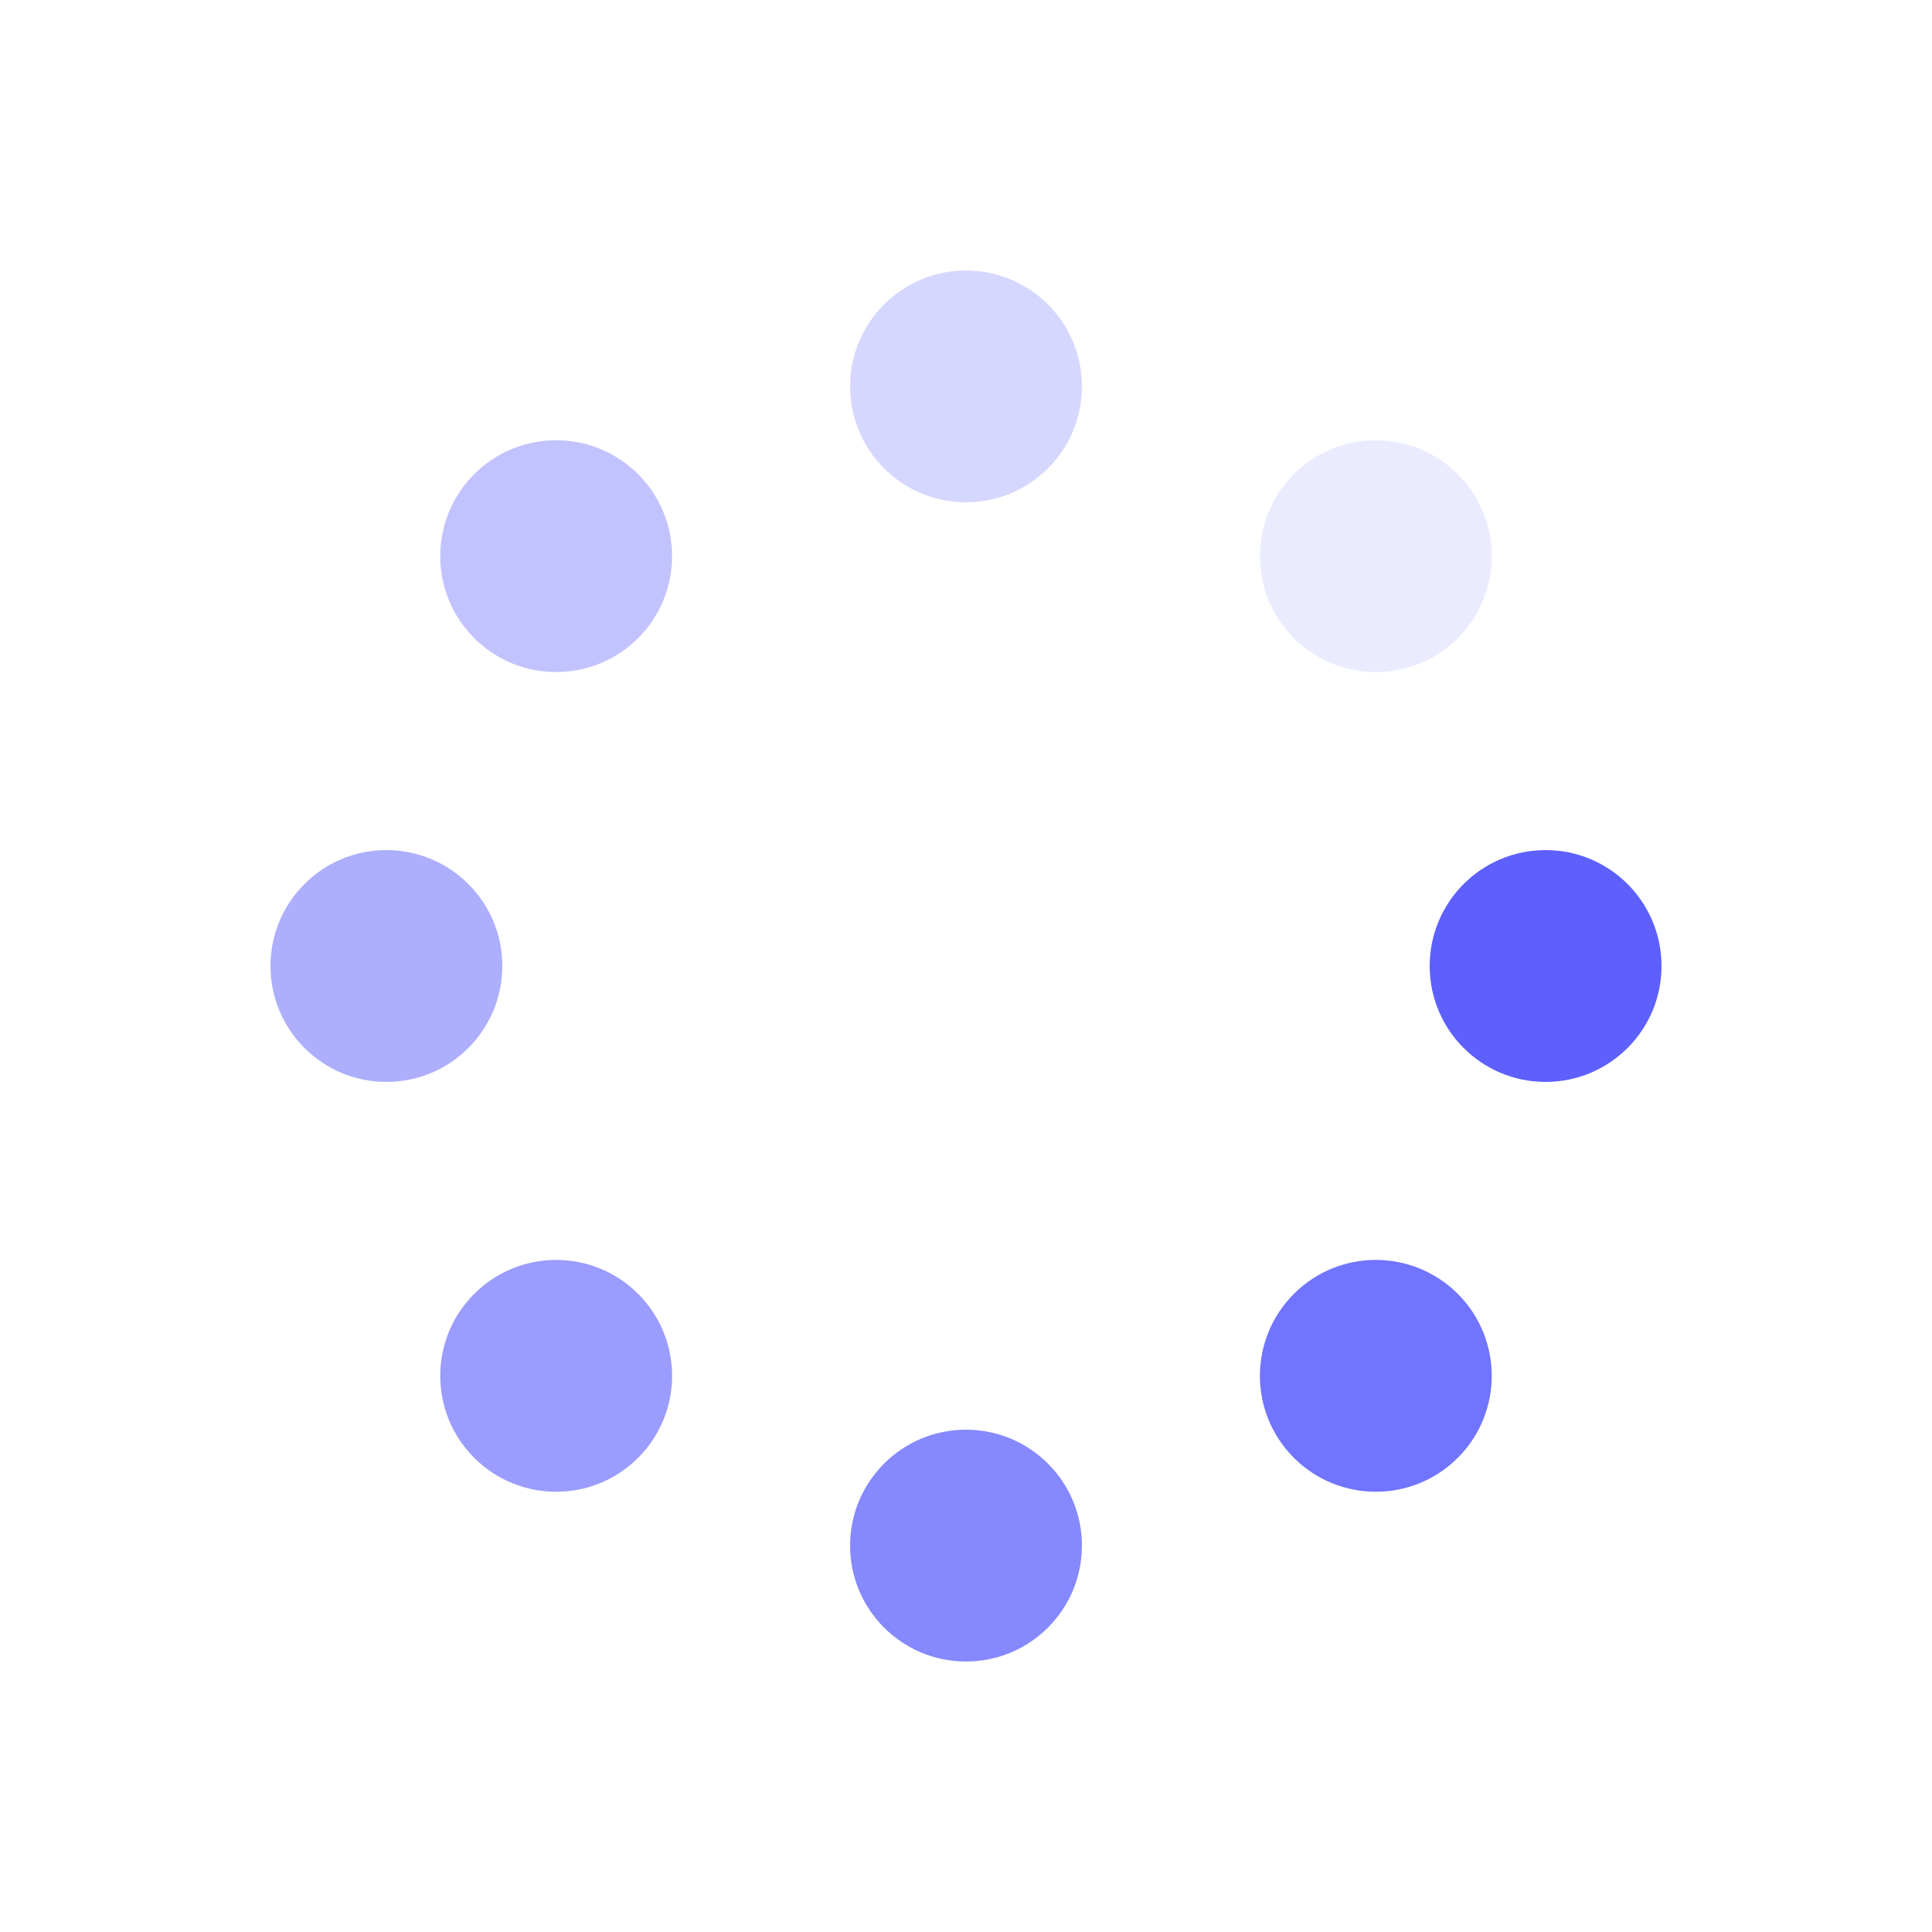
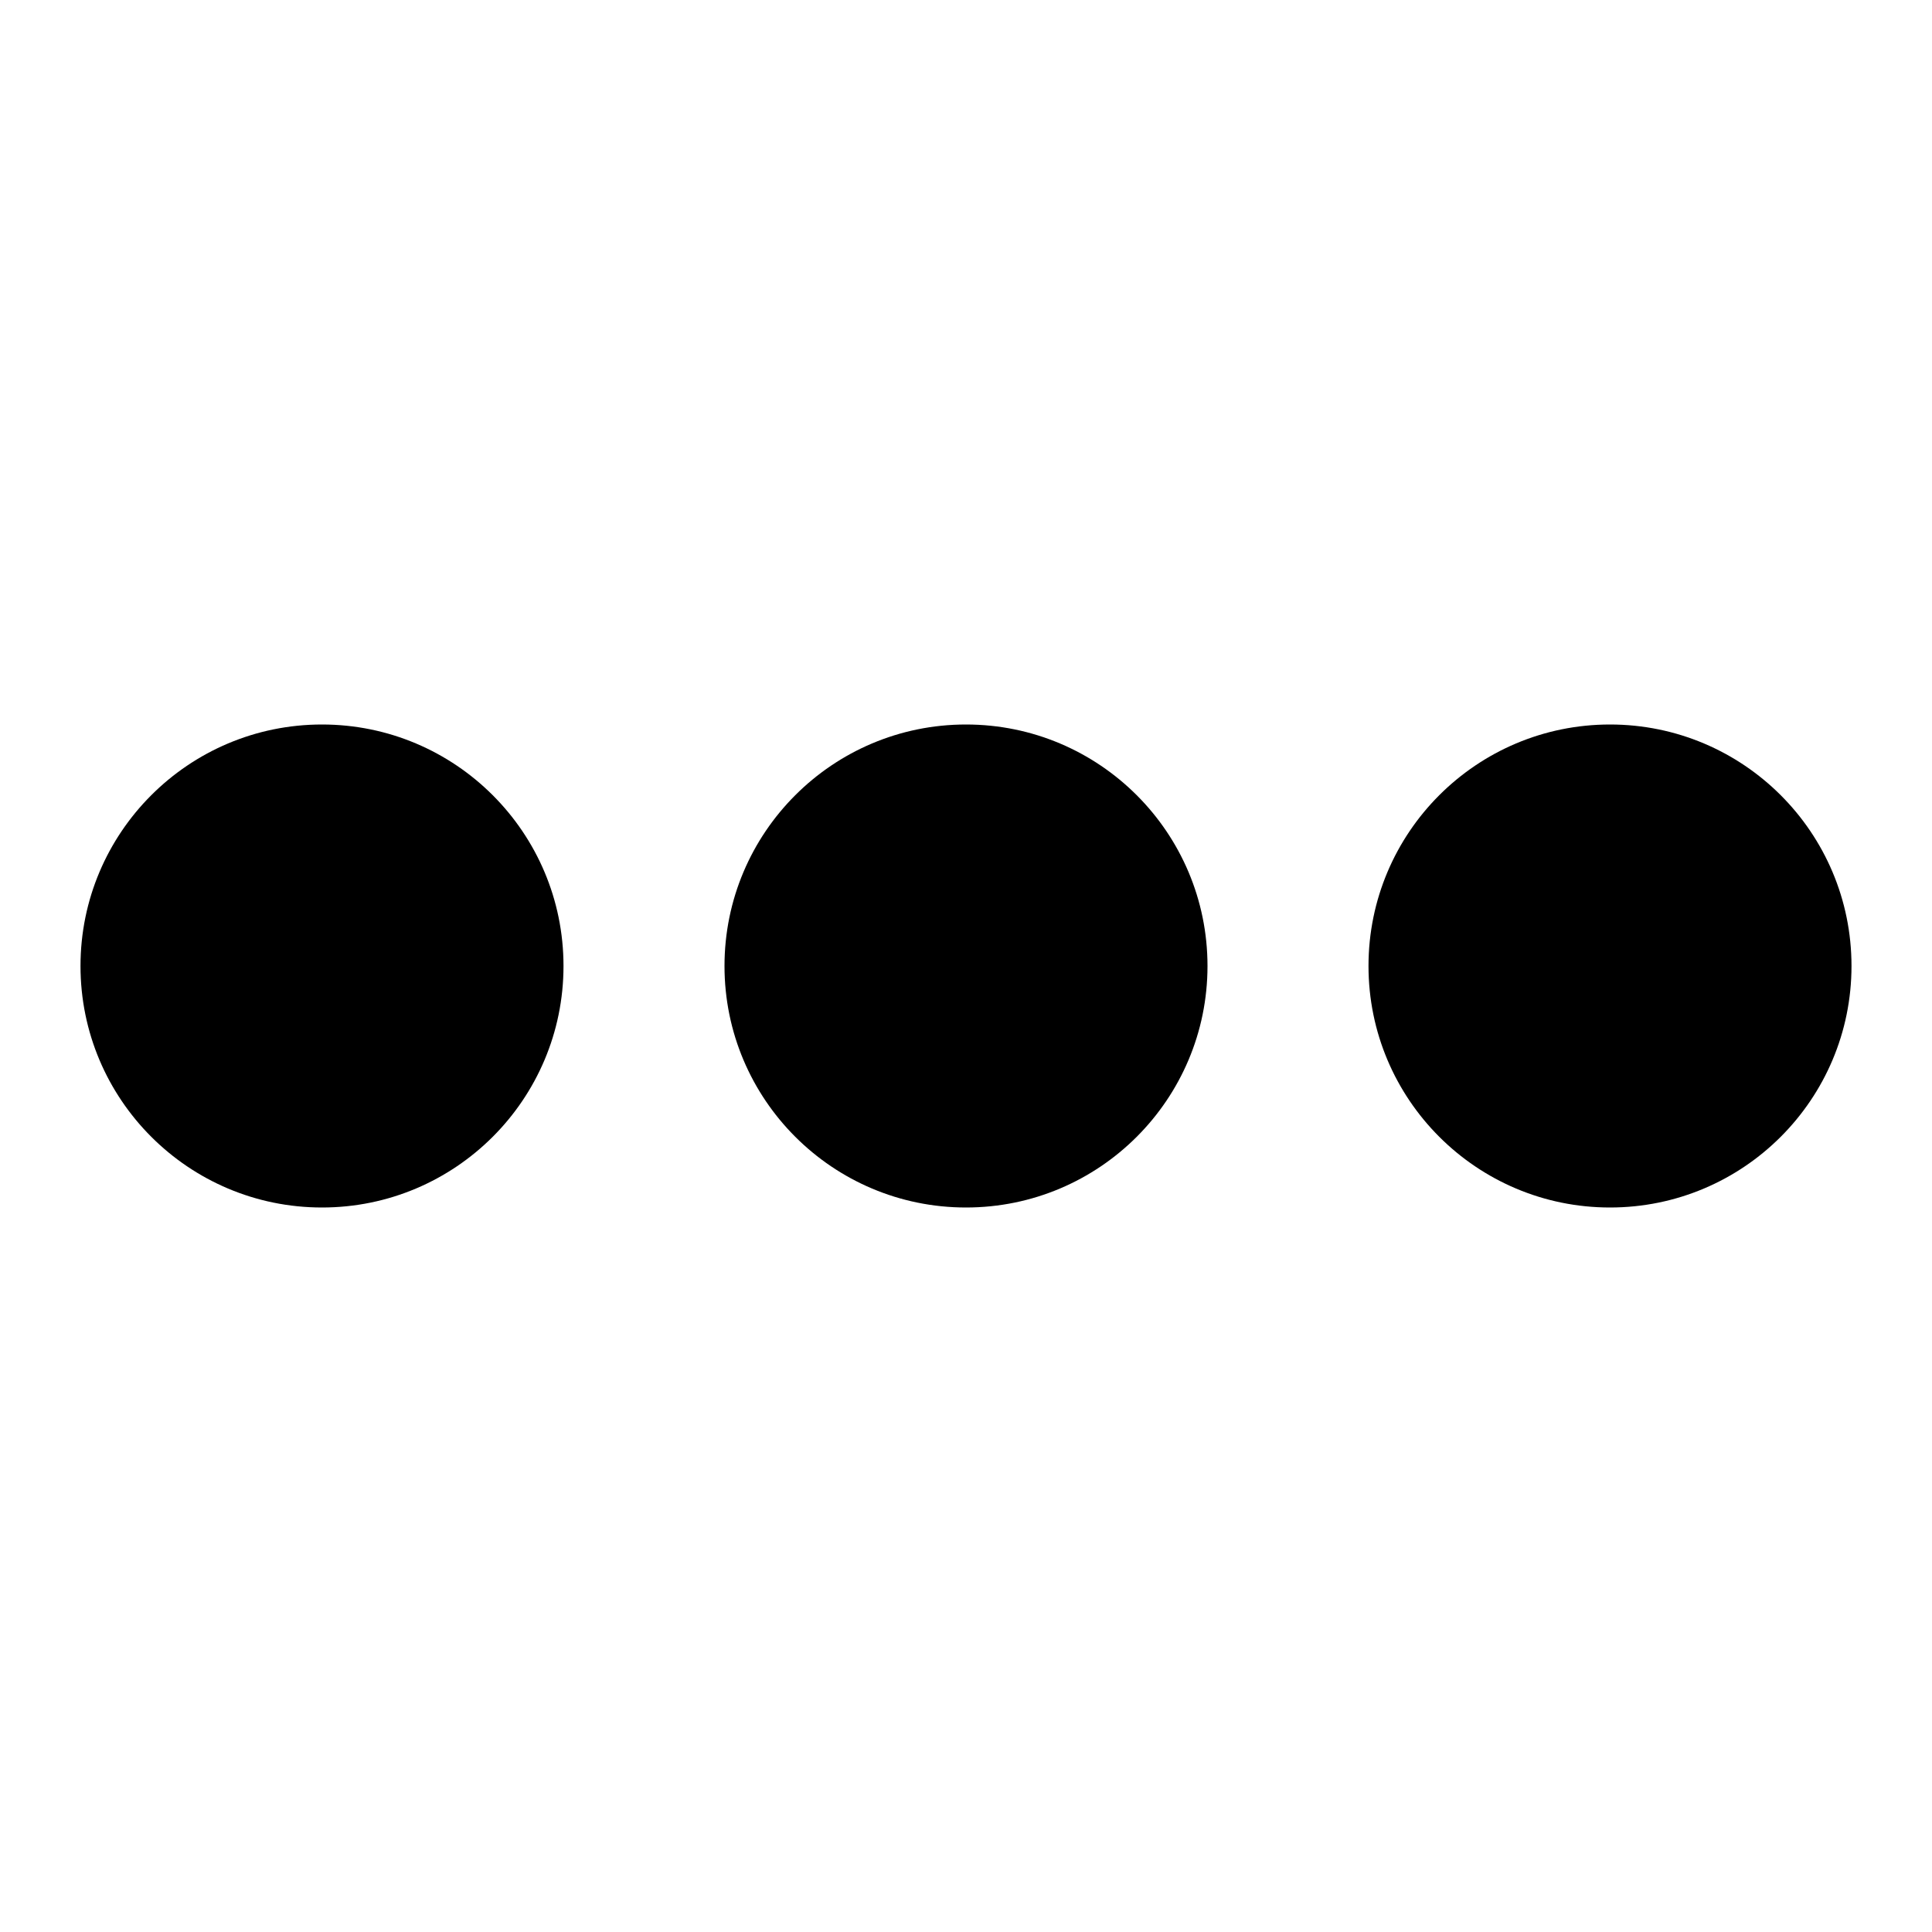
- <svg xmlns="http://www.w3.org/2000/svg" style="margin: auto; background: rgb(241, 242, 243); display: block; shape-rendering: auto;" width="200px" height="200px" viewBox="0 0 100 100" preserveAspectRatio="xMidYMid">
-   <g transform="translate(80,50)">
-     <g transform="rotate(0)">
-       <circle cx="0" cy="0" r="6" fill="#5d60fd" fill-opacity="1">
-         <animateTransform attributeName="transform" type="scale" begin="-0.875s" values="1.5 1.5;1 1" keyTimes="0;1" dur="1s" repeatCount="indefinite" />
-         <animate attributeName="fill-opacity" keyTimes="0;1" dur="1s" repeatCount="indefinite" values="1;0" begin="-0.875s" />
-       </circle>
-     </g>
-   </g>
-   <g transform="translate(71.2132,71.2132)">
-     <g transform="rotate(45)">
-       <circle cx="0" cy="0" r="6" fill="#5d60fd" fill-opacity="0.875">
-         <animateTransform attributeName="transform" type="scale" begin="-0.75s" values="1.5 1.5;1 1" keyTimes="0;1" dur="1s" repeatCount="indefinite" />
-         <animate attributeName="fill-opacity" keyTimes="0;1" dur="1s" repeatCount="indefinite" values="1;0" begin="-0.75s" />
-       </circle>
-     </g>
-   </g>
-   <g transform="translate(50,80)">
-     <g transform="rotate(90)">
-       <circle cx="0" cy="0" r="6" fill="#5d60fd" fill-opacity="0.75">
-         <animateTransform attributeName="transform" type="scale" begin="-0.625s" values="1.5 1.5;1 1" keyTimes="0;1" dur="1s" repeatCount="indefinite" />
-         <animate attributeName="fill-opacity" keyTimes="0;1" dur="1s" repeatCount="indefinite" values="1;0" begin="-0.625s" />
-       </circle>
-     </g>
-   </g>
-   <g transform="translate(28.7868,71.2132)">
-     <g transform="rotate(135)">
-       <circle cx="0" cy="0" r="6" fill="#5d60fd" fill-opacity="0.625">
-         <animateTransform attributeName="transform" type="scale" begin="-0.5s" values="1.5 1.5;1 1" keyTimes="0;1" dur="1s" repeatCount="indefinite" />
-         <animate attributeName="fill-opacity" keyTimes="0;1" dur="1s" repeatCount="indefinite" values="1;0" begin="-0.5s" />
-       </circle>
-     </g>
-   </g>
-   <g transform="translate(20,50)">
-     <g transform="rotate(180)">
-       <circle cx="0" cy="0" r="6" fill="#5d60fd" fill-opacity="0.5">
-         <animateTransform attributeName="transform" type="scale" begin="-0.375s" values="1.5 1.5;1 1" keyTimes="0;1" dur="1s" repeatCount="indefinite" />
-         <animate attributeName="fill-opacity" keyTimes="0;1" dur="1s" repeatCount="indefinite" values="1;0" begin="-0.375s" />
-       </circle>
-     </g>
-   </g>
-   <g transform="translate(28.7868,28.7868)">
-     <g transform="rotate(225)">
-       <circle cx="0" cy="0" r="6" fill="#5d60fd" fill-opacity="0.375">
-         <animateTransform attributeName="transform" type="scale" begin="-0.25s" values="1.5 1.5;1 1" keyTimes="0;1" dur="1s" repeatCount="indefinite" />
-         <animate attributeName="fill-opacity" keyTimes="0;1" dur="1s" repeatCount="indefinite" values="1;0" begin="-0.25s" />
-       </circle>
-     </g>
-   </g>
-   <g transform="translate(50,20)">
-     <g transform="rotate(270)">
-       <circle cx="0" cy="0" r="6" fill="#5d60fd" fill-opacity="0.25">
-         <animateTransform attributeName="transform" type="scale" begin="-0.125s" values="1.5 1.5;1 1" keyTimes="0;1" dur="1s" repeatCount="indefinite" />
-         <animate attributeName="fill-opacity" keyTimes="0;1" dur="1s" repeatCount="indefinite" values="1;0" begin="-0.125s" />
-       </circle>
-     </g>
-   </g>
-   <g transform="translate(71.2132,28.7868)">
-     <g transform="rotate(315)">
-       <circle cx="0" cy="0" r="6" fill="#5d60fd" fill-opacity="0.125">
-         <animateTransform attributeName="transform" type="scale" begin="0s" values="1.5 1.5;1 1" keyTimes="0;1" dur="1s" repeatCount="indefinite" />
-         <animate attributeName="fill-opacity" keyTimes="0;1" dur="1s" repeatCount="indefinite" values="1;0" begin="0s" />
-       </circle>
-     </g>
-   </g>
+ <svg xmlns="http://www.w3.org/2000/svg" width="24" height="24" viewBox="0 0 24 24">
+   <style>.spinner_b2T7{animation:spinner_xe7Q .8s linear infinite}.spinner_YRVV{animation-delay:-.65s}.spinner_c9oY{animation-delay:-.5s}@keyframes spinner_xe7Q{93.75%,100%{r:3px}46.875%{r:.2px}}</style>
+   <circle class="spinner_b2T7" cx="4" cy="12" r="3" />
+   <circle class="spinner_b2T7 spinner_YRVV" cx="12" cy="12" r="3" />
+   <circle class="spinner_b2T7 spinner_c9oY" cx="20" cy="12" r="3" />
</svg>
